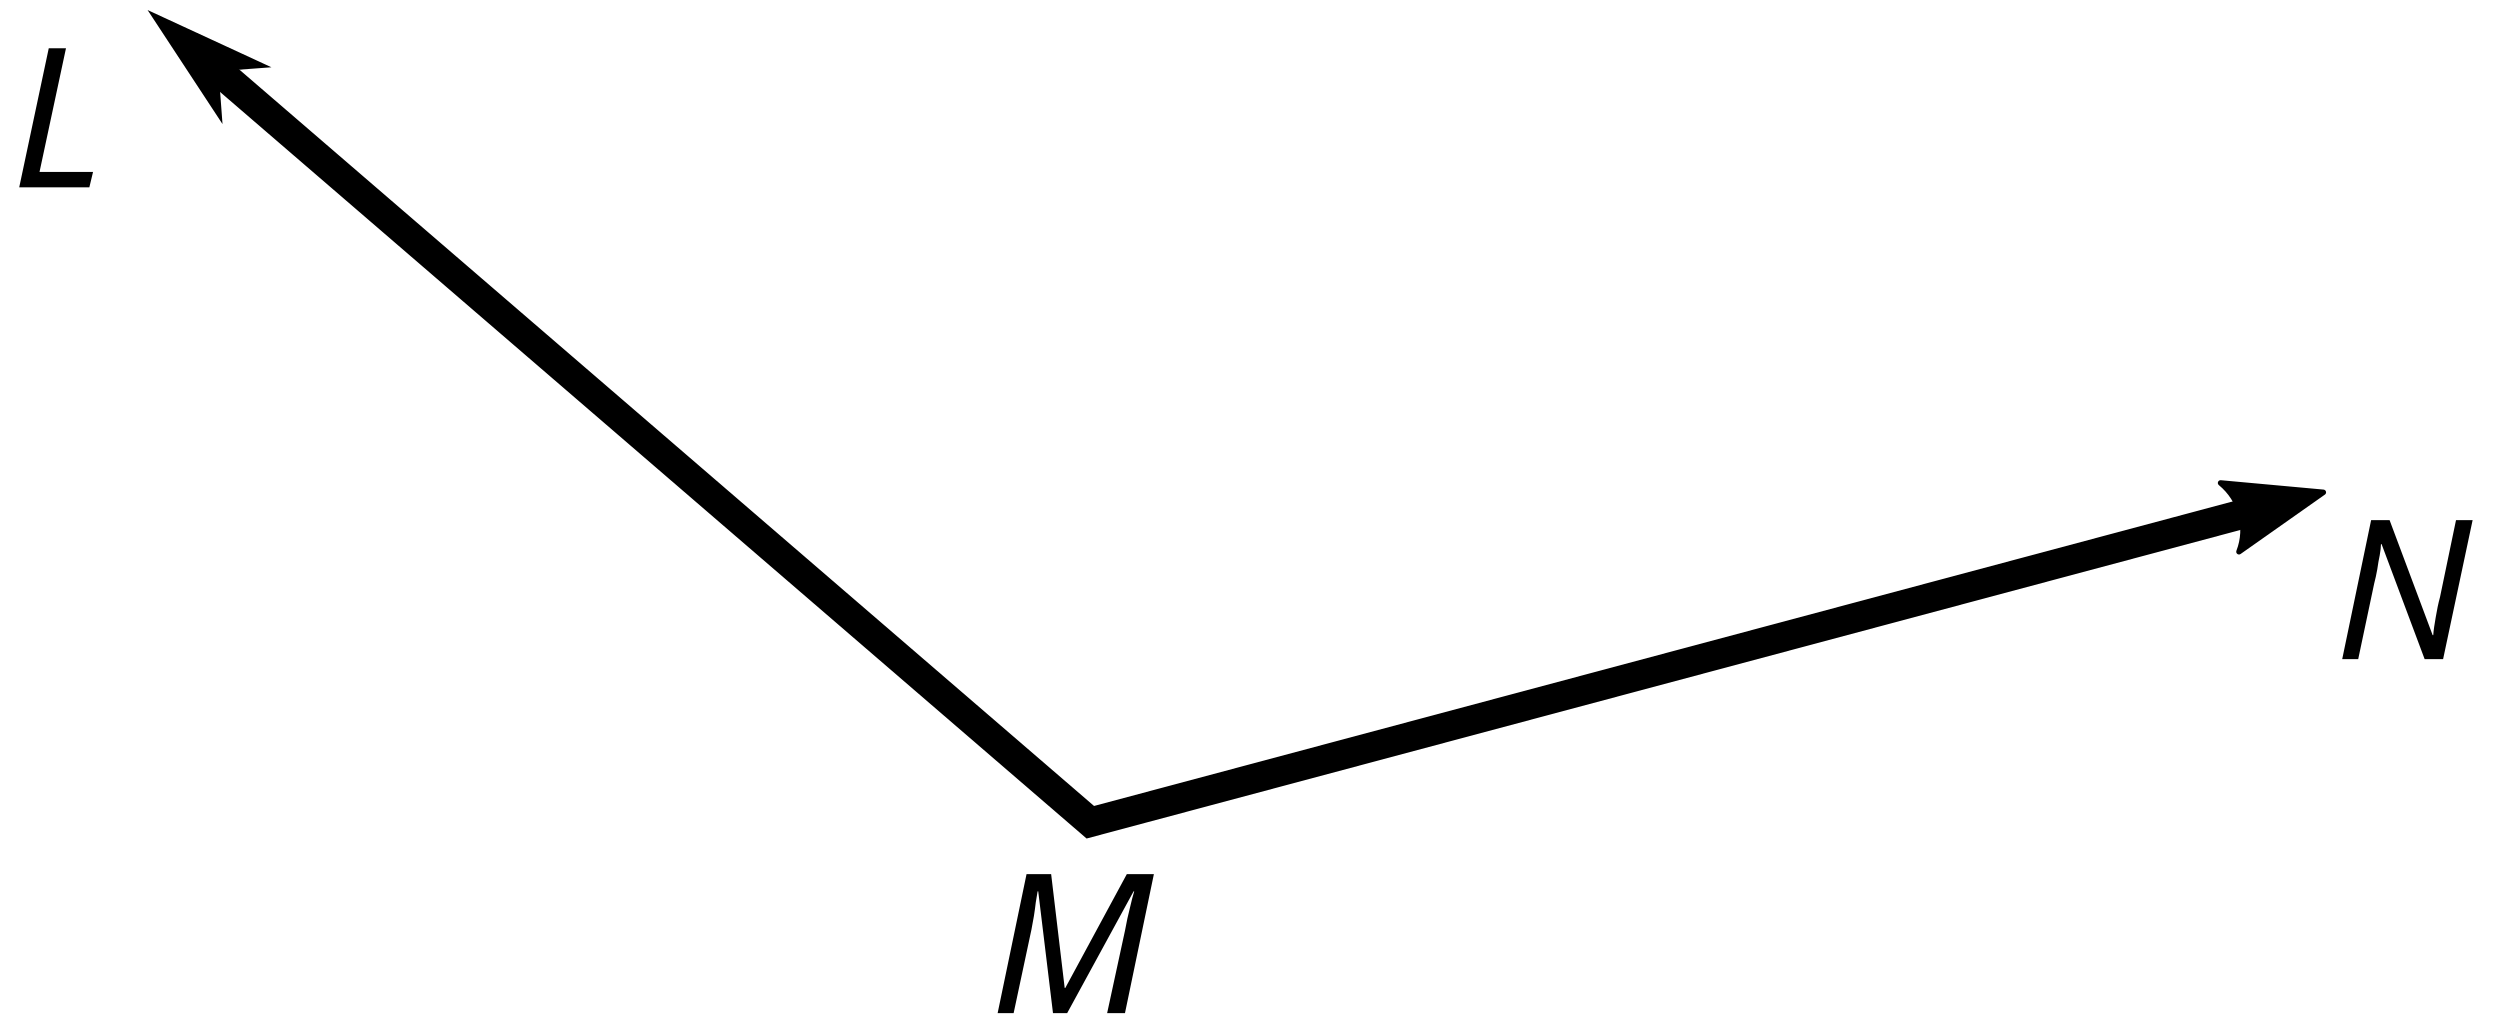
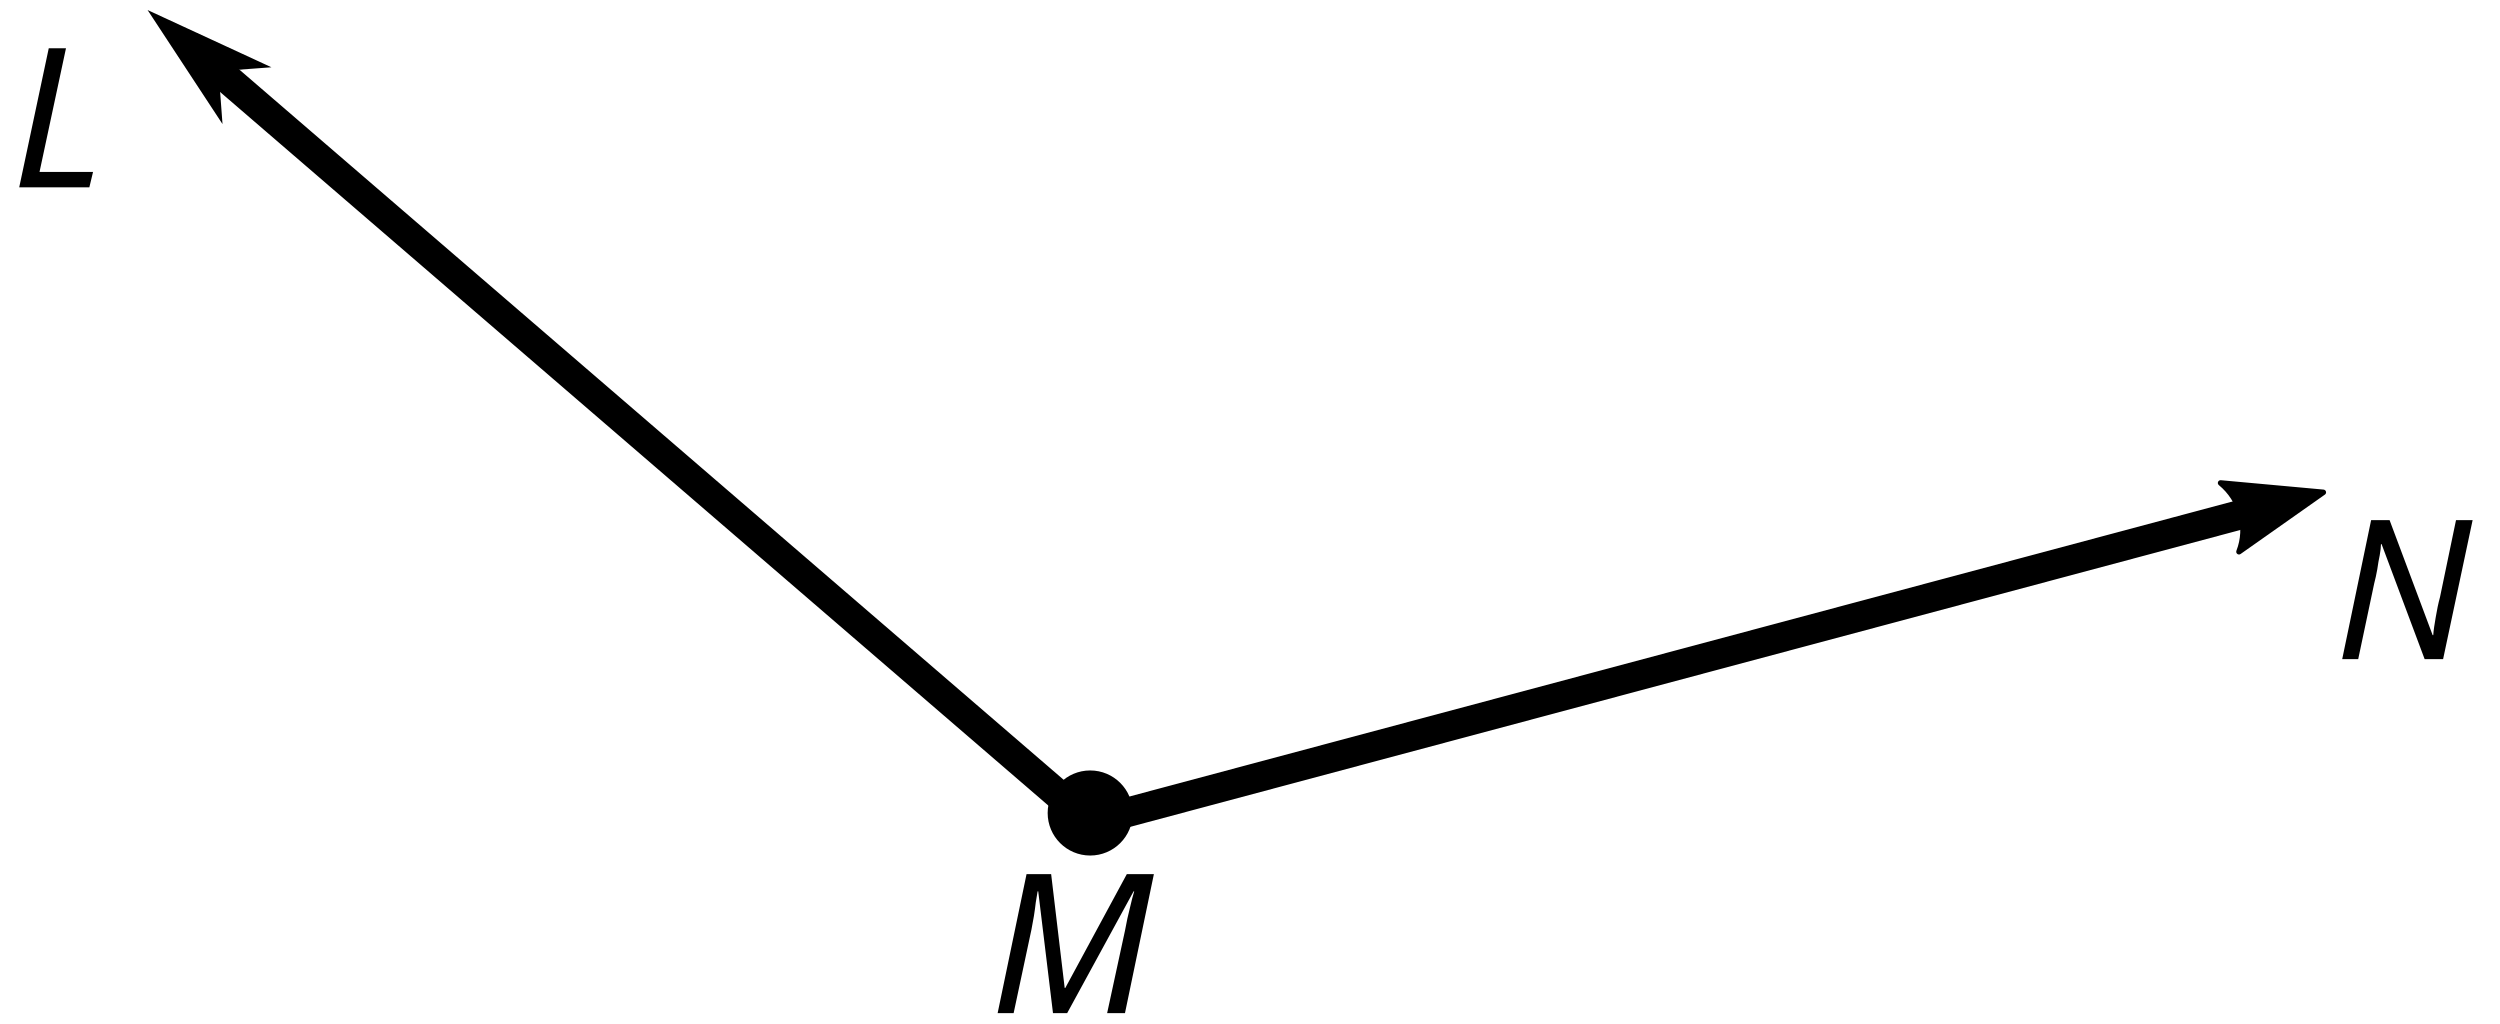
<svg xmlns="http://www.w3.org/2000/svg" width="63.5mm" height="26mm" viewBox="0 0 63.5 26" version="1.1" id="svg2784">
  <defs id="defs2778">
    <marker orient="auto" refY="0" refX="0" id="Arrow1Sstart" style="overflow:visible">
      <path id="path839" d="M 0,0 5,-5 -12.5,0 5,5 Z" style="fill:#000000;fill-opacity:1;fill-rule:evenodd;stroke:#000000;stroke-width:1pt;stroke-opacity:1" transform="matrix(0.2,0,0,0.2,1.2,0)" />
    </marker>
    <marker orient="auto" refY="0" refX="0" id="Arrow2Send" style="overflow:visible">
      <path id="path860" style="fill:#000000;fill-opacity:1;fill-rule:evenodd;stroke:#000000;stroke-width:0.625;stroke-linejoin:round;stroke-opacity:1" d="M 8.719,4.034 -2.207,0.016 8.719,-4.002 c -1.745,2.372 -1.735,5.617 -6e-7,8.035 z" transform="matrix(-0.3,0,0,-0.3,0.69,0)" />
    </marker>
    <marker orient="auto" refY="0" refX="0" id="Arrow2Mend" style="overflow:visible">
      <path id="path854" style="fill:#000000;fill-opacity:1;fill-rule:evenodd;stroke:#000000;stroke-width:0.625;stroke-linejoin:round;stroke-opacity:1" d="M 8.719,4.034 -2.207,0.016 8.719,-4.002 c -1.745,2.372 -1.735,5.617 -6e-7,8.035 z" transform="scale(-0.6)" />
    </marker>
  </defs>
  <g id="layer1" transform="translate(0,-271)">
    <path style="fill:none;stroke:#000000;stroke-width:0.75;stroke-linecap:butt;stroke-linejoin:miter;stroke-miterlimit:4;stroke-dasharray:none;stroke-opacity:1;marker-start:url(#Arrow1Sstart);marker-end:url(#Arrow2Send)" d="m 4.763,272.129 22.931,19.756 30.339,-8.114" id="path2786" />
    <text xml:space="preserve" style="font-style:normal;font-weight:normal;font-size:10.583px;line-height:1.25;font-family:sans-serif;letter-spacing:0px;word-spacing:0px;fill:#000000;fill-opacity:1;stroke:none;stroke-width:0.265" x="25.135" y="296.735" id="text4351">
      <tspan id="tspan4349" x="25.135" y="296.735" style="font-style:italic;font-variant:normal;font-weight:normal;font-stretch:normal;font-size:4.939px;font-family:sans-serif;-inkscape-font-specification:'sans-serif Italic';stroke-width:0.265">M</tspan>
    </text>
    <text xml:space="preserve" style="font-style:normal;font-weight:normal;font-size:10.583px;line-height:1.25;font-family:sans-serif;letter-spacing:0px;word-spacing:0px;fill:#000000;fill-opacity:1;stroke:none;stroke-width:0.265" x="0.286" y="275.757" id="text4351-3">
      <tspan id="tspan4349-0" x="0.286" y="275.757" style="font-style:italic;font-variant:normal;font-weight:normal;font-stretch:normal;font-size:4.939px;font-family:sans-serif;-inkscape-font-specification:'sans-serif Italic';stroke-width:0.265">L</tspan>
    </text>
    <text xml:space="preserve" style="font-style:normal;font-weight:normal;font-size:10.583px;line-height:1.25;font-family:sans-serif;letter-spacing:0px;word-spacing:0px;fill:#000000;fill-opacity:1;stroke:none;stroke-width:0.265" x="59.291" y="287.74" id="text4351-3-7">
      <tspan id="tspan4349-0-9" x="59.291" y="287.74" style="font-style:italic;font-variant:normal;font-weight:normal;font-stretch:normal;font-size:4.939px;font-family:sans-serif;-inkscape-font-specification:'sans-serif Italic';stroke-width:0.265">N</tspan>
    </text>
+     <circle style="opacity:1;fill:#000000;fill-opacity:1;stroke:#000000;stroke-width:0.265;stroke-miterlimit:4;stroke-dasharray:none;stroke-dashoffset:0;stroke-opacity:1" id="path858" cx="27.691" cy="291.65" r="0.948" />
  </g>
</svg>
